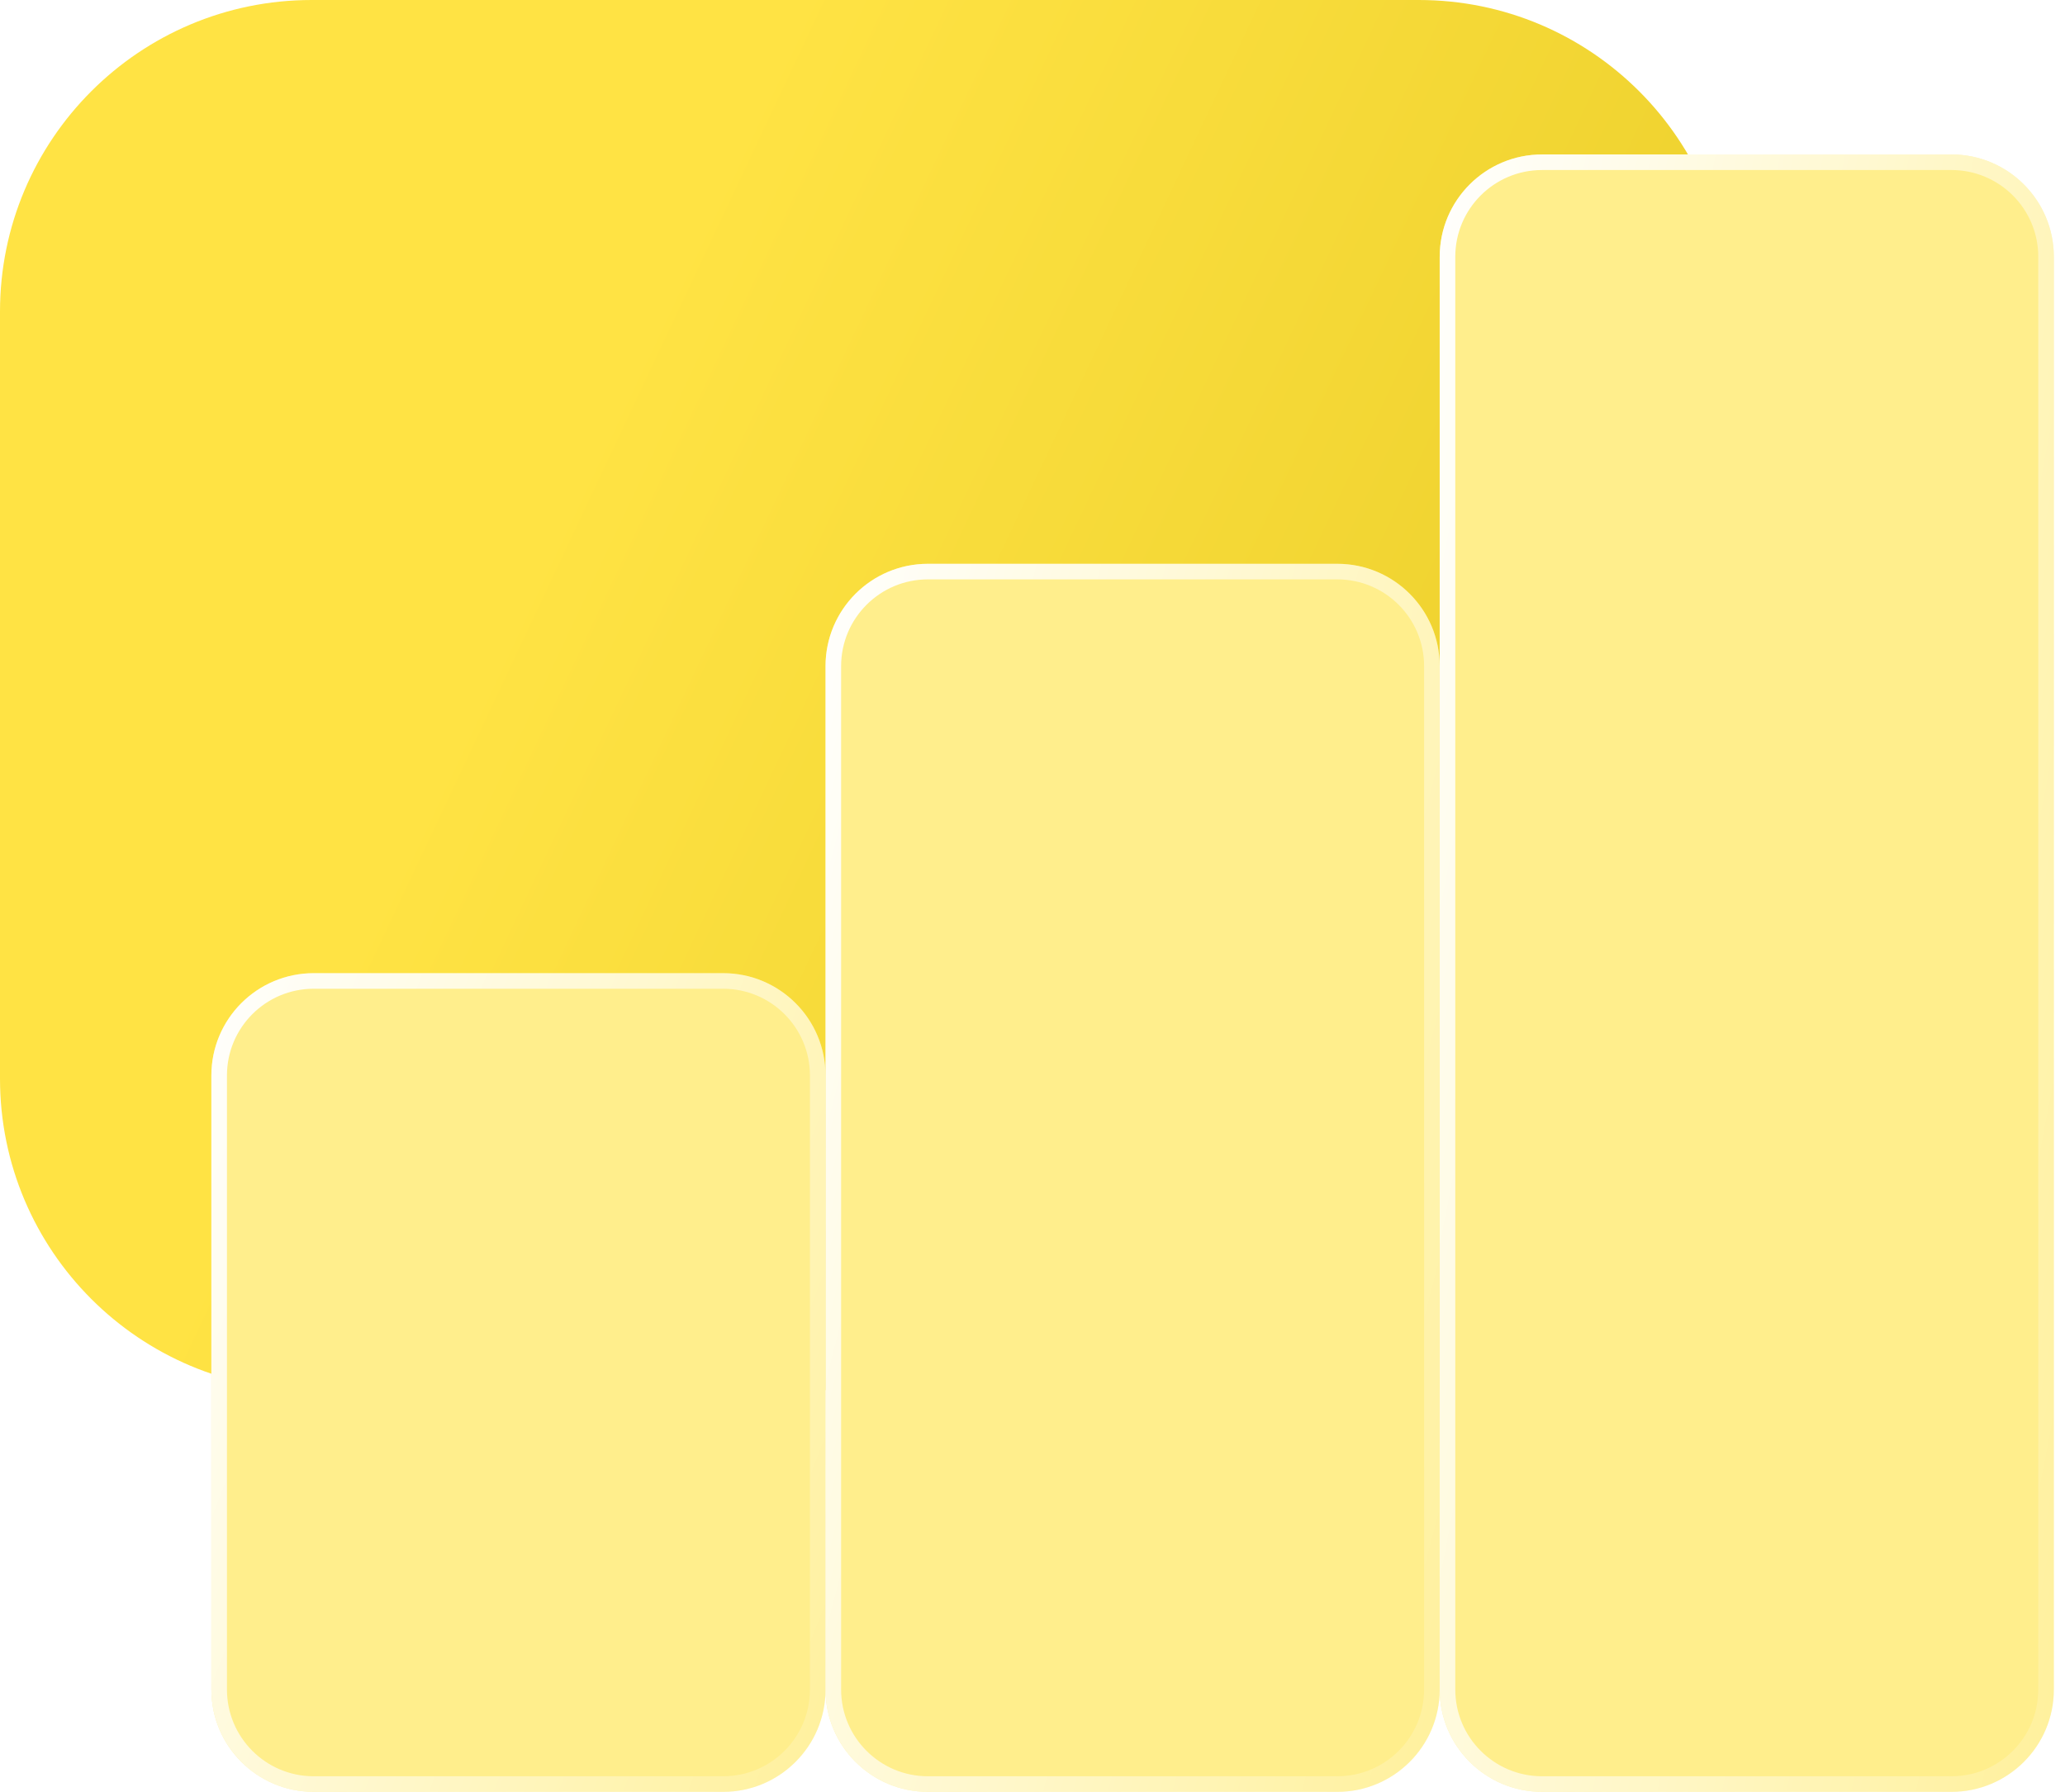
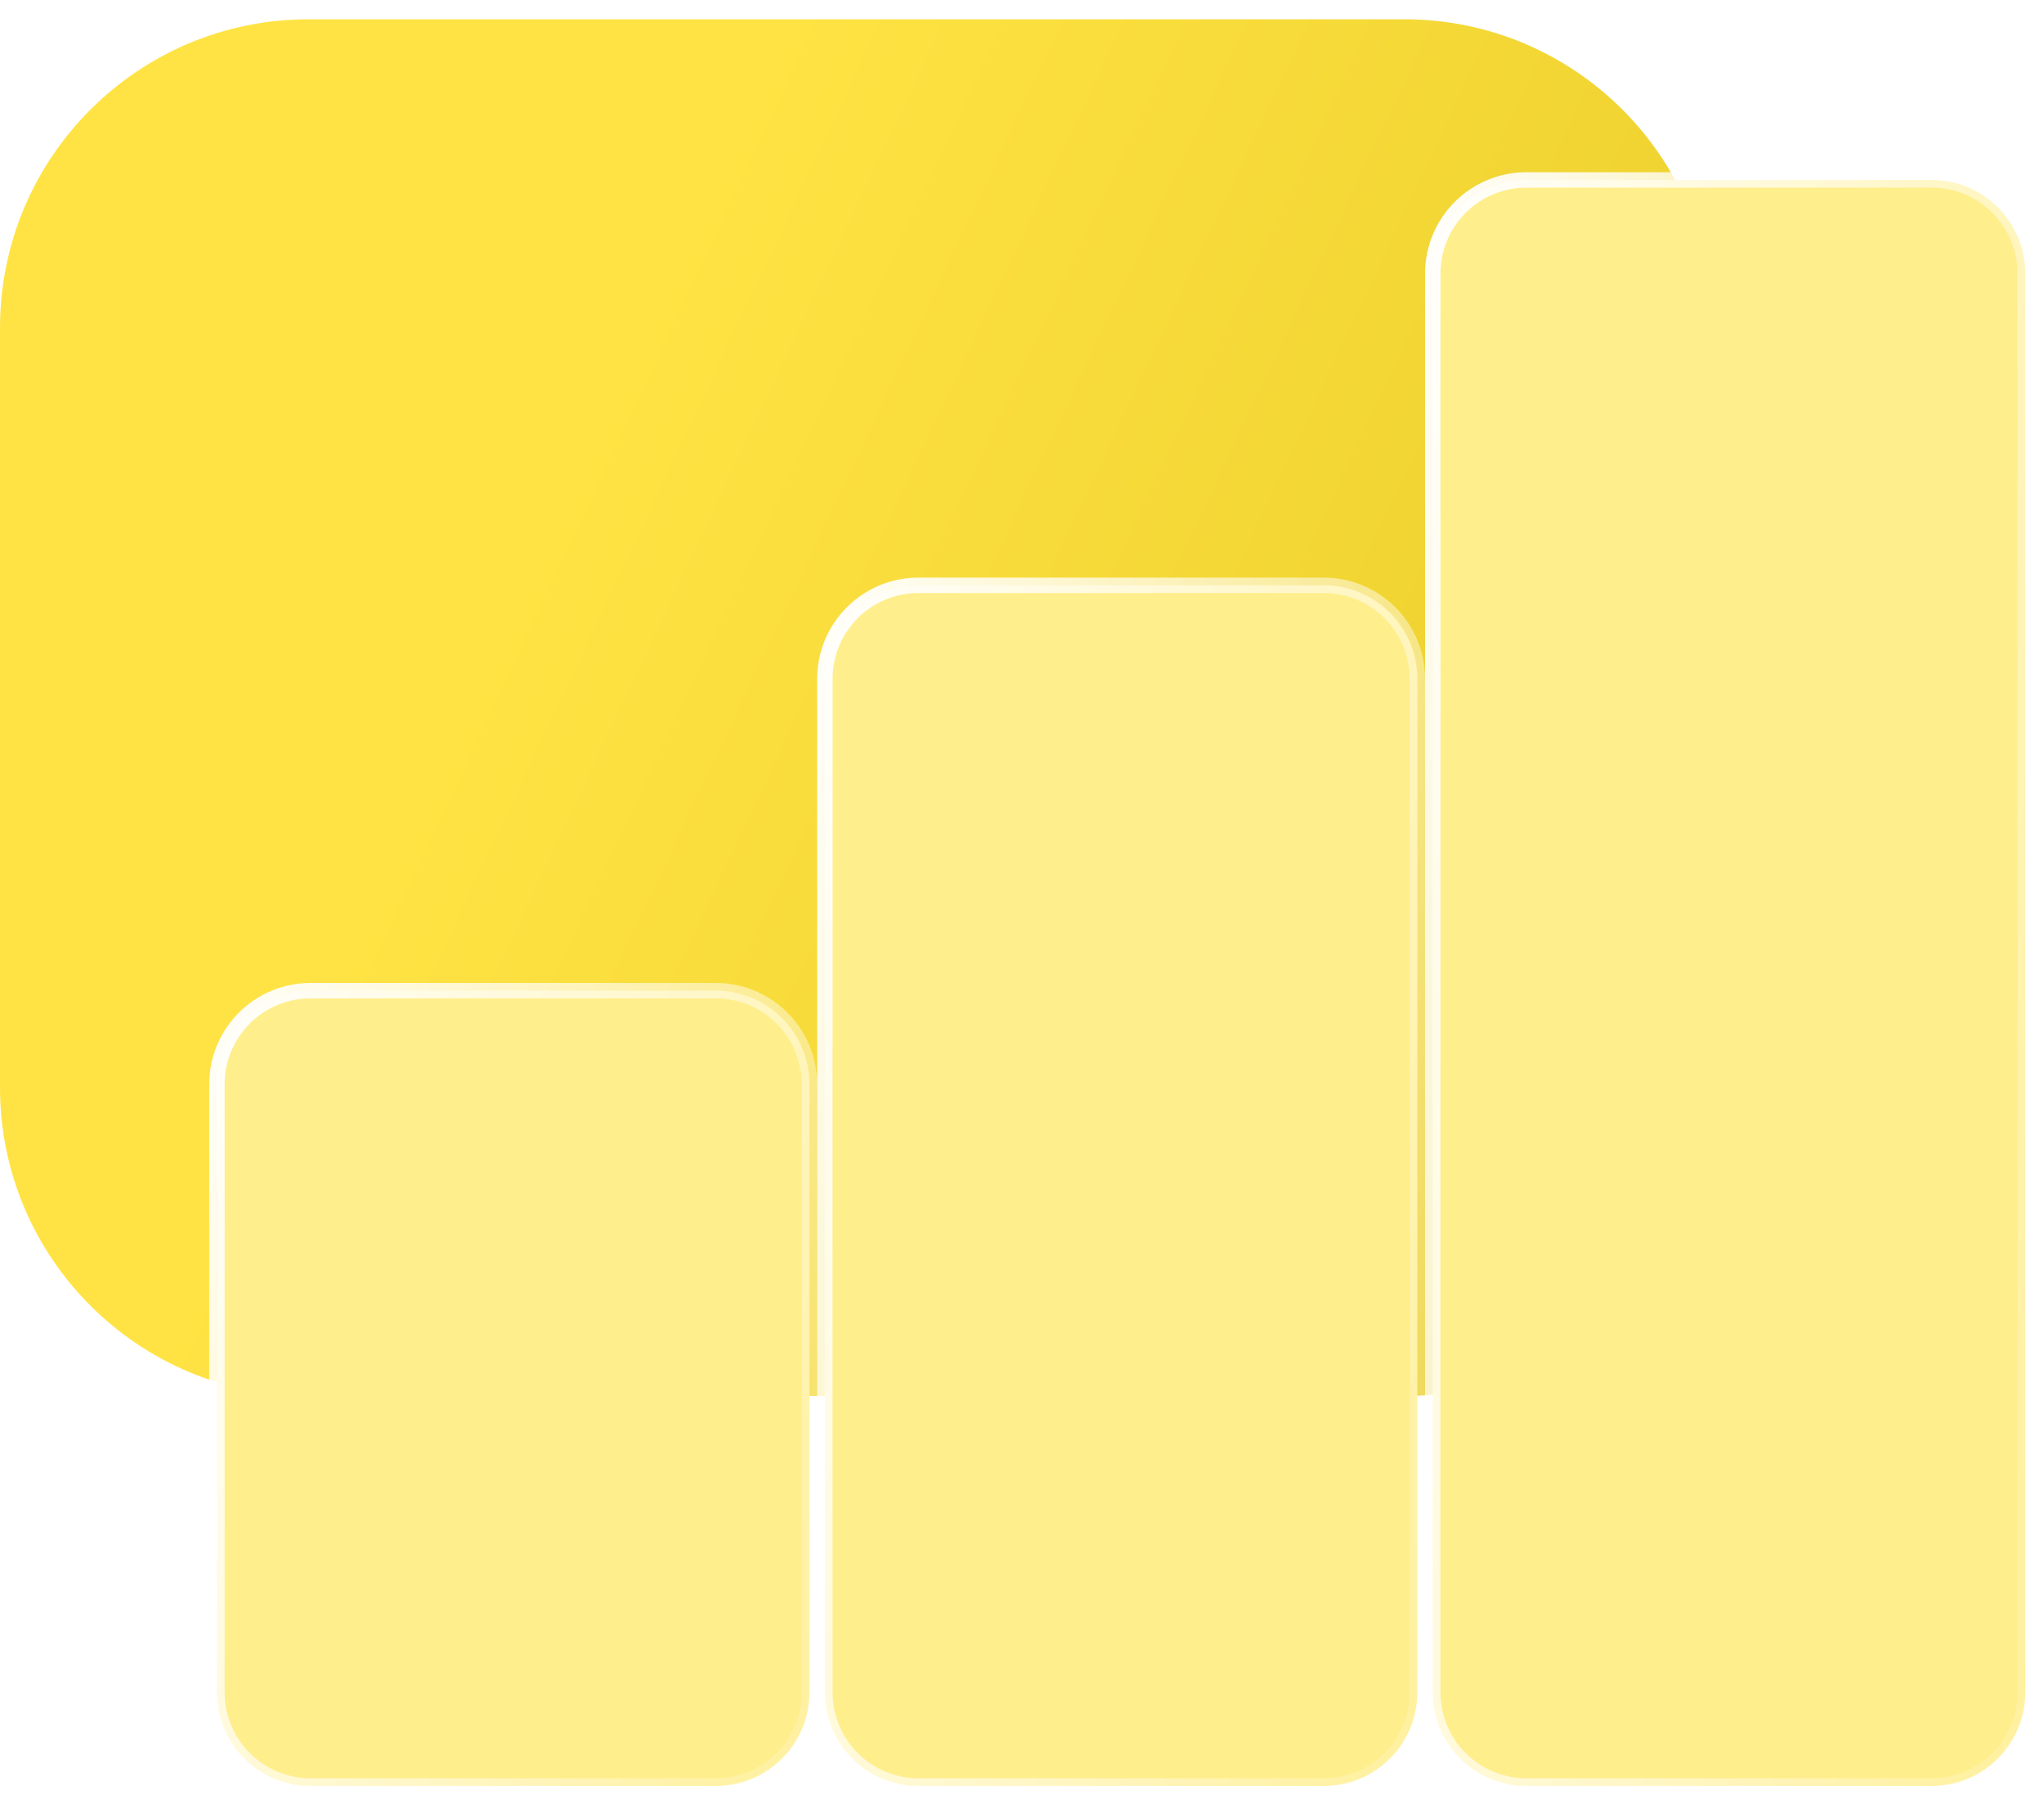
- <svg xmlns="http://www.w3.org/2000/svg" width="53" height="46" viewBox="0 0 53 46" fill="none">
-   <rect width="44.414" height="35.69" rx="8" fill="url(#paint0_linear_521_11290)" />
-   <g filter="url(#filter0_b_521_11290)">
-     <path d="M18.561 24.983H8.052C6.601 24.983 5.425 26.159 5.425 27.61V43.373C5.425 44.824 6.601 46 8.052 46H18.561C20.012 46 21.188 44.824 21.188 43.373V27.61C21.188 26.159 20.012 24.983 18.561 24.983Z" fill="#FFEE8C" />
-     <path d="M8.052 25.183H18.561C19.901 25.183 20.988 26.269 20.988 27.61V43.373C20.988 44.713 19.901 45.8 18.561 45.8H8.052C6.711 45.8 5.625 44.713 5.625 43.373V27.61C5.625 26.269 6.711 25.183 8.052 25.183Z" stroke="url(#paint1_linear_521_11290)" stroke-width="0.4" />
-   </g>
-   <g filter="url(#filter1_b_521_11290)">
-     <path d="M34.324 14.474H23.815C22.364 14.474 21.188 15.65 21.188 17.101V43.373C21.188 44.824 22.364 46 23.815 46H34.324C35.775 46 36.951 44.824 36.951 43.373V17.101C36.951 15.65 35.775 14.474 34.324 14.474Z" fill="#FFEE8C" />
-     <path d="M23.815 14.674H34.324C35.664 14.674 36.751 15.761 36.751 17.101V43.373C36.751 44.713 35.664 45.8 34.324 45.8H23.815C22.475 45.8 21.388 44.713 21.388 43.373V17.101C21.388 15.761 22.475 14.674 23.815 14.674Z" stroke="url(#paint2_linear_521_11290)" stroke-width="0.4" />
-   </g>
-   <g filter="url(#filter2_b_521_11290)">
-     <path d="M50.087 3.965H39.579C38.128 3.965 36.951 5.142 36.951 6.592V43.373C36.951 44.824 38.128 46 39.579 46H50.087C51.538 46 52.714 44.824 52.714 43.373V6.592C52.714 5.142 51.538 3.965 50.087 3.965Z" fill="#FFEE8C" />
-     <path d="M39.579 4.165H50.087C51.428 4.165 52.514 5.252 52.514 6.592V43.373C52.514 44.713 51.428 45.8 50.087 45.8H39.579C38.238 45.8 37.151 44.713 37.151 43.373V6.592C37.151 5.252 38.238 4.165 39.579 4.165Z" stroke="url(#paint3_linear_521_11290)" stroke-width="0.4" />
-   </g>
+ <svg xmlns="http://www.w3.org/2000/svg" width="53" height="47" viewBox="0 0 53 47" fill="none">
+   <rect y="0.5" width="44.414" height="35.69" rx="8" fill="url(#paint0_linear_562_10917)" />
+   <path d="M8.052 25.683H18.561C19.901 25.683 20.988 26.769 20.988 28.11V43.873C20.988 45.213 19.901 46.3 18.561 46.3H8.052C6.711 46.3 5.625 45.213 5.625 43.873V28.11C5.625 26.769 6.711 25.683 8.052 25.683Z" fill="#FFEE8C" stroke="url(#paint1_linear_562_10917)" stroke-width="0.4" />
+   <path d="M23.816 15.174H34.324C35.665 15.174 36.751 16.261 36.751 17.601V43.873C36.751 45.213 35.665 46.3 34.324 46.3H23.816C22.475 46.3 21.389 45.213 21.389 43.873V17.601C21.389 16.261 22.475 15.174 23.816 15.174Z" fill="#FFEE8C" stroke="url(#paint2_linear_562_10917)" stroke-width="0.4" />
+   <path d="M39.578 4.665H50.087C51.427 4.665 52.514 5.752 52.514 7.092V43.873C52.514 45.213 51.427 46.3 50.087 46.3H39.578C38.238 46.3 37.151 45.213 37.151 43.873V7.092C37.151 5.752 38.238 4.665 39.578 4.665Z" fill="#FFEE8C" stroke="url(#paint3_linear_562_10917)" stroke-width="0.4" />
  <defs>
-     <filter id="filter0_b_521_11290" x="-7.632" y="11.926" width="41.876" height="47.131" filterUnits="userSpaceOnUse" color-interpolation-filters="sRGB">
-       <feFlood flood-opacity="0" result="BackgroundImageFix" />
-       <feGaussianBlur in="BackgroundImageFix" stdDeviation="6.528" />
-       <feComposite in2="SourceAlpha" operator="in" result="effect1_backgroundBlur_521_11290" />
-       <feBlend mode="normal" in="SourceGraphic" in2="effect1_backgroundBlur_521_11290" result="shape" />
-     </filter>
-     <filter id="filter1_b_521_11290" x="8.132" y="1.417" width="41.876" height="57.639" filterUnits="userSpaceOnUse" color-interpolation-filters="sRGB">
-       <feFlood flood-opacity="0" result="BackgroundImageFix" />
-       <feGaussianBlur in="BackgroundImageFix" stdDeviation="6.528" />
-       <feComposite in2="SourceAlpha" operator="in" result="effect1_backgroundBlur_521_11290" />
-       <feBlend mode="normal" in="SourceGraphic" in2="effect1_backgroundBlur_521_11290" result="shape" />
-     </filter>
-     <filter id="filter2_b_521_11290" x="23.895" y="-9.091" width="41.876" height="68.148" filterUnits="userSpaceOnUse" color-interpolation-filters="sRGB">
-       <feFlood flood-opacity="0" result="BackgroundImageFix" />
-       <feGaussianBlur in="BackgroundImageFix" stdDeviation="6.528" />
-       <feComposite in2="SourceAlpha" operator="in" result="effect1_backgroundBlur_521_11290" />
-       <feBlend mode="normal" in="SourceGraphic" in2="effect1_backgroundBlur_521_11290" result="shape" />
-     </filter>
-     <linearGradient id="paint0_linear_521_11290" x1="8.005" y1="26.217" x2="47.332" y2="44.74" gradientUnits="userSpaceOnUse">
+     <linearGradient id="paint0_linear_562_10917" x1="8.005" y1="26.717" x2="47.332" y2="45.24" gradientUnits="userSpaceOnUse">
      <stop stop-color="#FFE344" />
      <stop offset="1" stop-color="#E2C51E" />
    </linearGradient>
-     <linearGradient id="paint1_linear_521_11290" x1="4.299" y1="26.893" x2="28.832" y2="36.394" gradientUnits="userSpaceOnUse">
+     <linearGradient id="paint1_linear_562_10917" x1="4.299" y1="27.393" x2="28.832" y2="36.894" gradientUnits="userSpaceOnUse">
      <stop stop-color="white" />
      <stop offset="1" stop-color="white" stop-opacity="0" />
    </linearGradient>
-     <linearGradient id="paint2_linear_521_11290" x1="20.062" y1="17.34" x2="46.512" y2="24.168" gradientUnits="userSpaceOnUse">
+     <linearGradient id="paint2_linear_562_10917" x1="20.063" y1="17.84" x2="46.512" y2="24.668" gradientUnits="userSpaceOnUse">
      <stop stop-color="white" />
      <stop offset="1" stop-color="white" stop-opacity="0" />
    </linearGradient>
-     <linearGradient id="paint3_linear_521_11290" x1="35.825" y1="7.787" x2="63.019" y2="13.052" gradientUnits="userSpaceOnUse">
+     <linearGradient id="paint3_linear_562_10917" x1="35.825" y1="8.287" x2="63.018" y2="13.552" gradientUnits="userSpaceOnUse">
      <stop stop-color="white" />
      <stop offset="1" stop-color="white" stop-opacity="0" />
    </linearGradient>
  </defs>
</svg>
